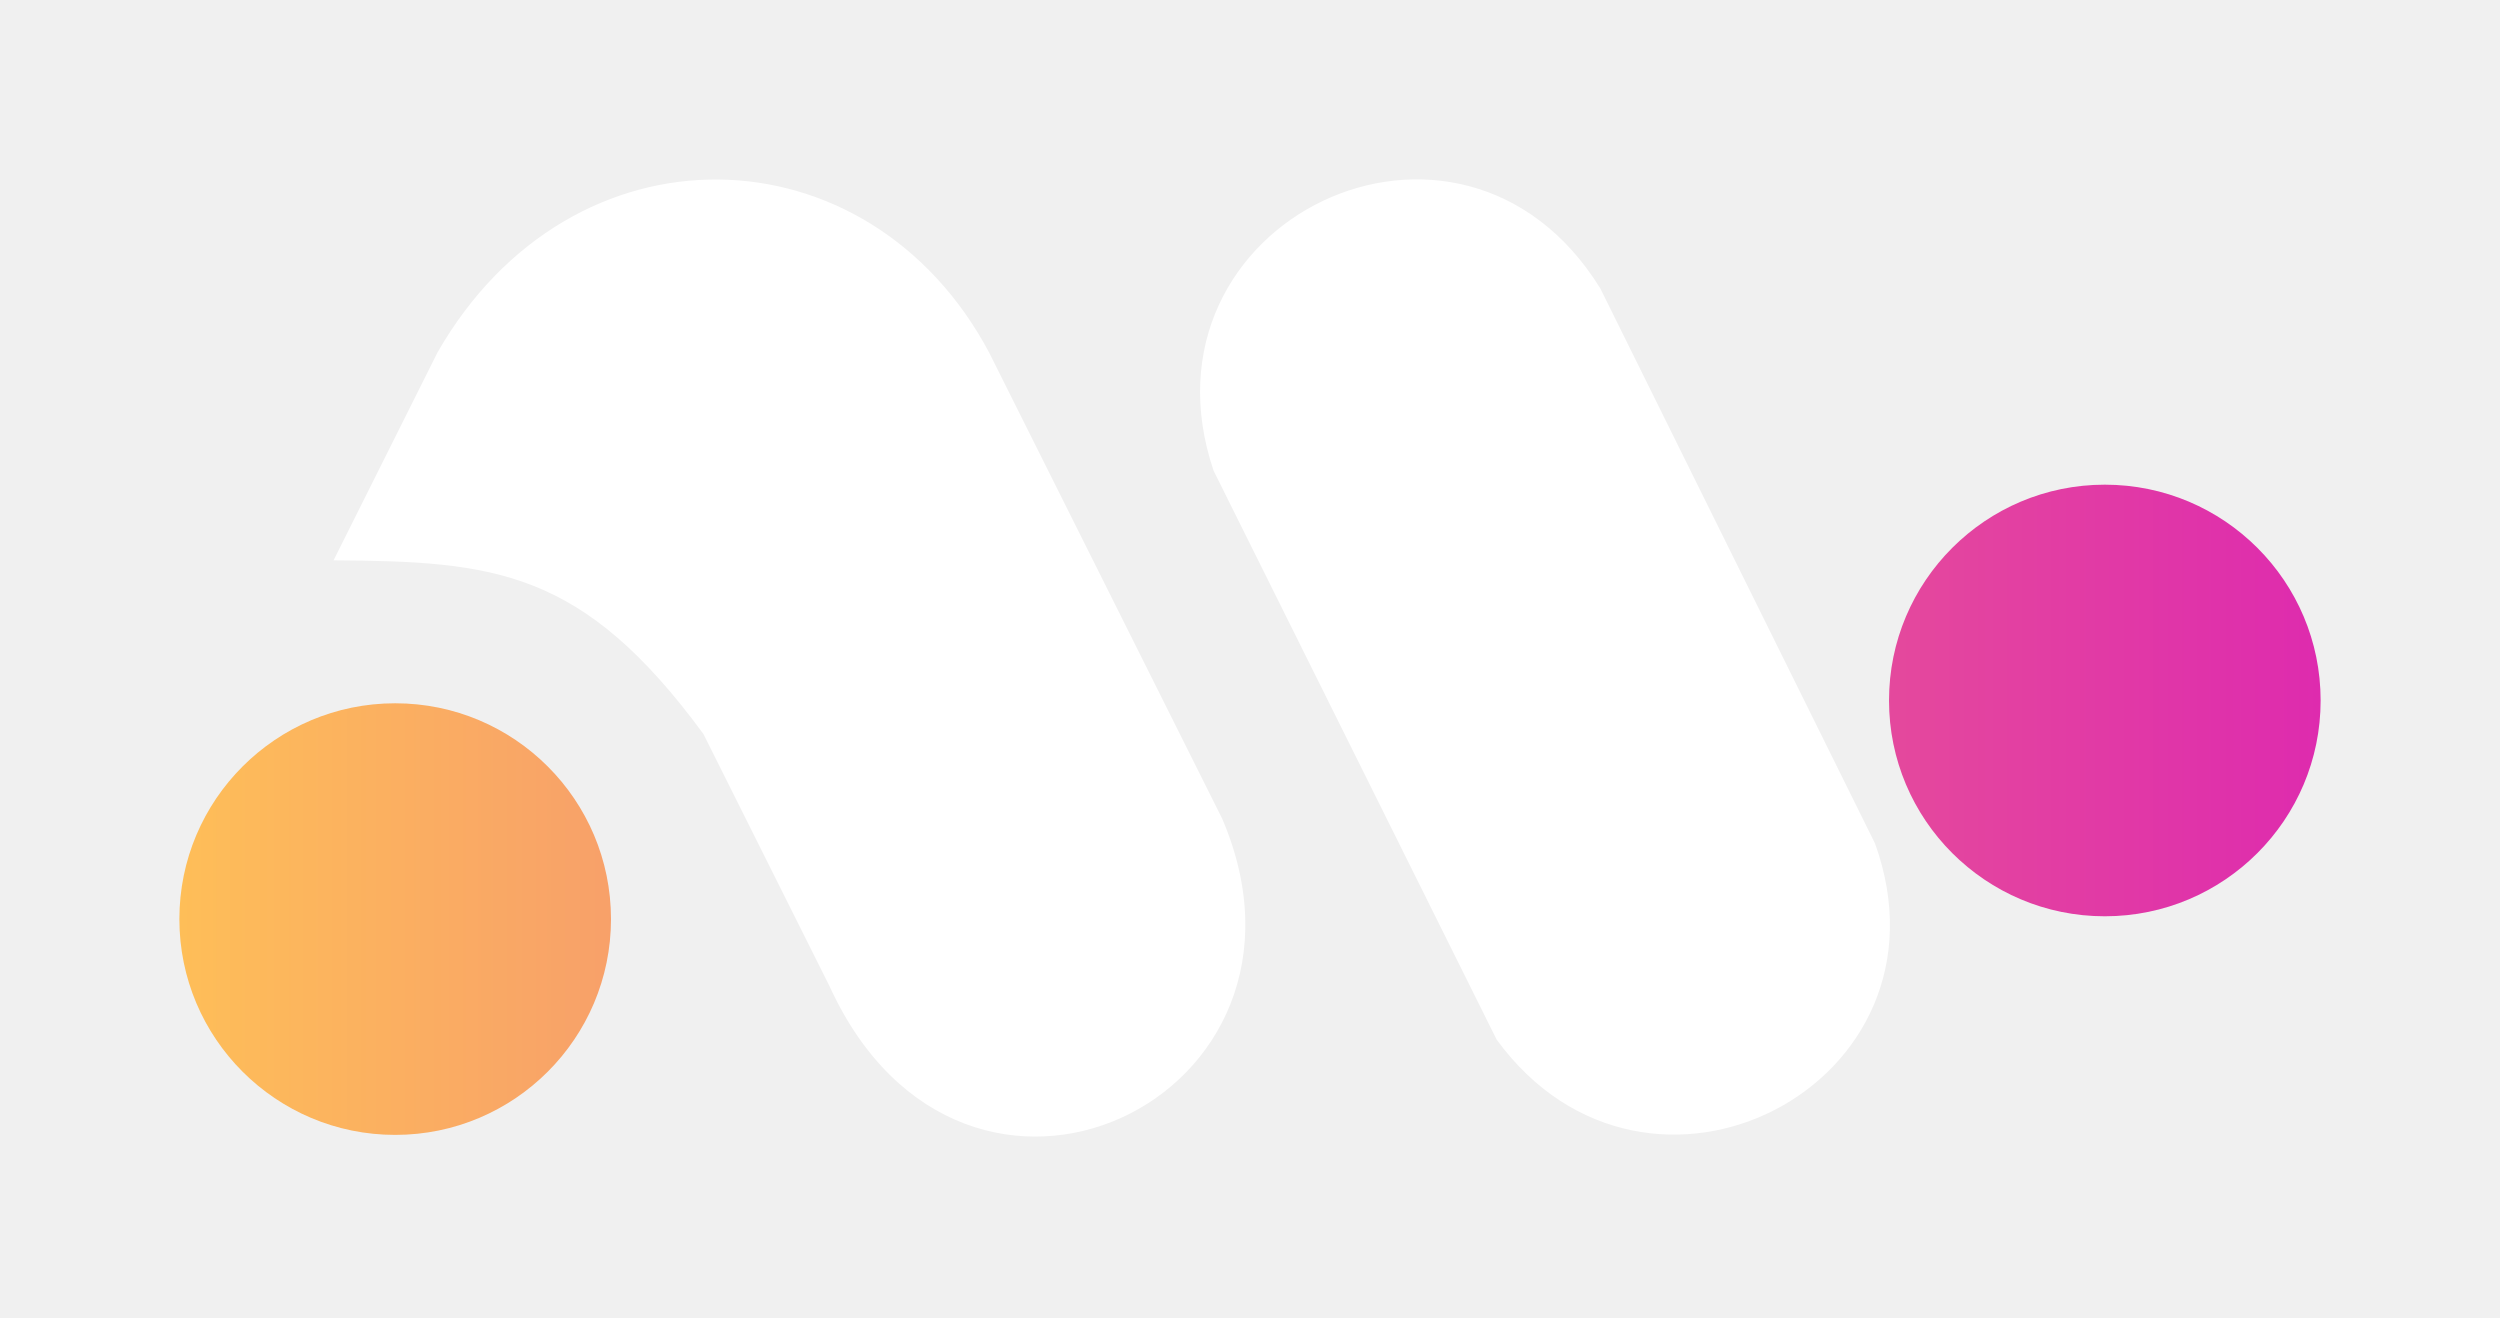
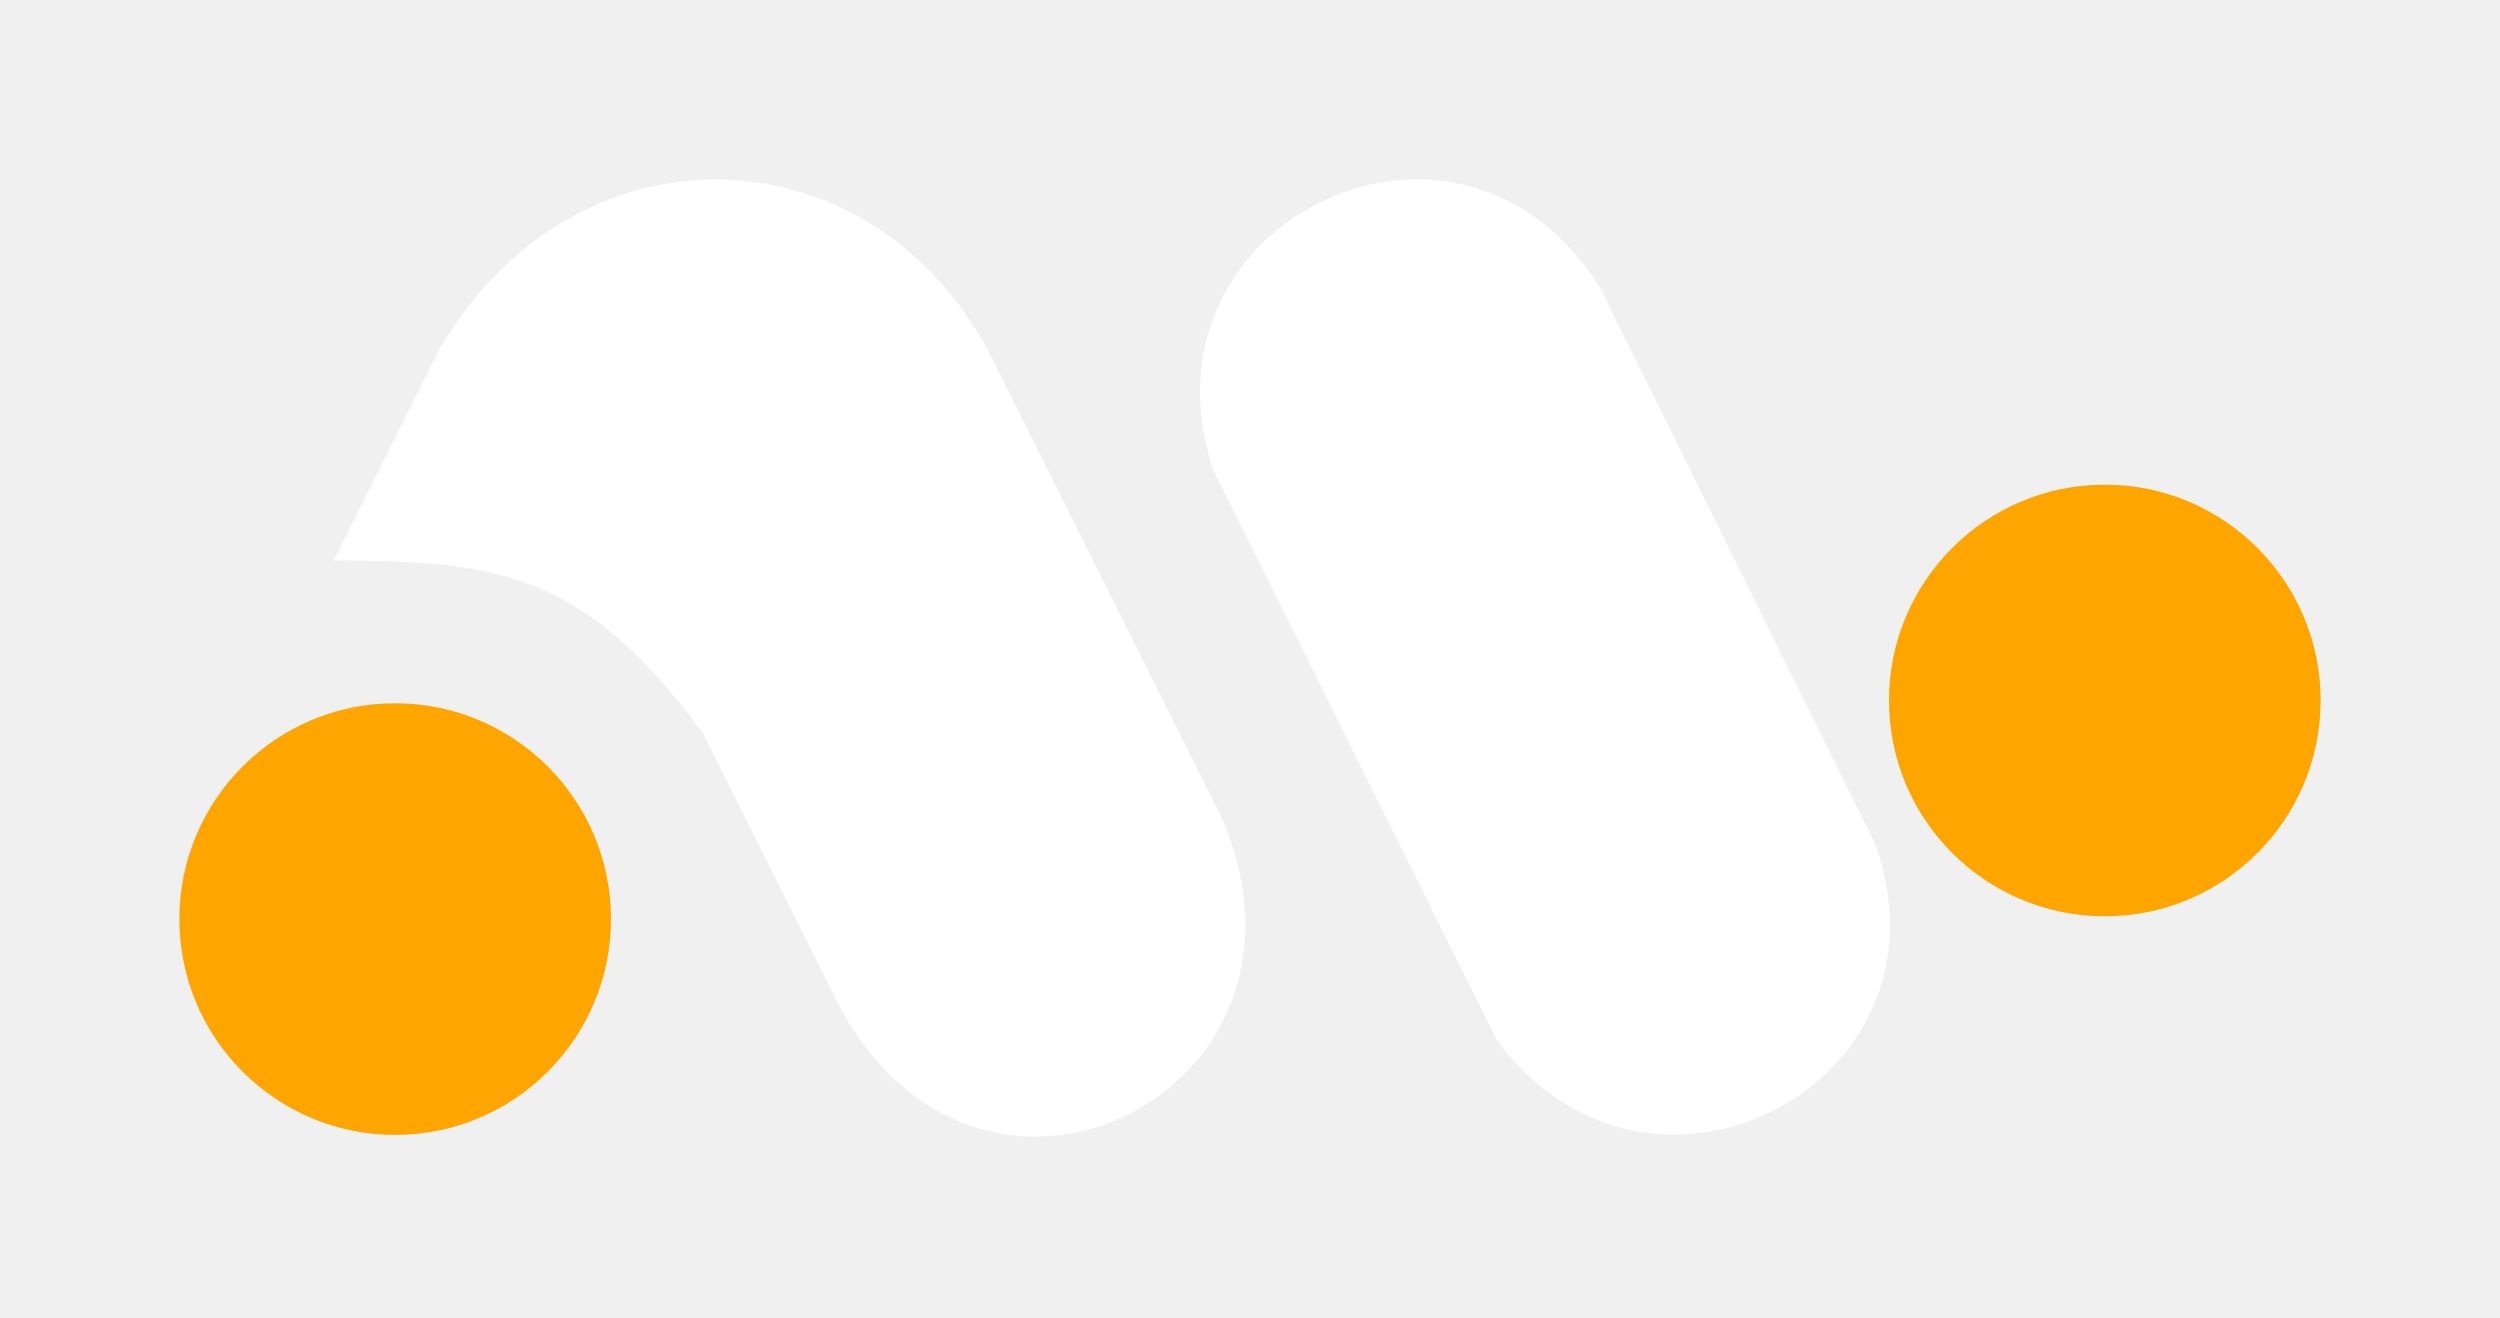
<svg xmlns="http://www.w3.org/2000/svg" width="1080" height="569" viewBox="0 0 1080 569" fill="none">
-   <path d="M263.946 397.047C263.946 448.535 222.206 490.275 170.717 490.275C119.229 490.275 77.489 448.535 77.489 397.047C77.489 345.558 119.229 303.818 170.717 303.818C222.206 303.818 263.946 345.558 263.946 397.047Z" fill="url(#paint0_linear_901_8745)" />
-   <path d="M1002.51 302.607C1002.51 354.096 960.771 395.836 909.283 395.836C857.794 395.836 816.054 354.096 816.054 302.607C816.054 251.118 857.794 209.378 909.283 209.378C960.771 209.378 1002.51 251.118 1002.51 302.607Z" fill="url(#paint1_linear_901_8745)" />
-   <path d="M144.081 242.062L188.879 152.466C246.996 50.769 375.336 54.4 427.399 152.466L527.892 353.452C579.955 474.536 416.502 553.235 358.386 426.098L303.901 317.129C251.747 245.991 213.575 242.513 144.081 242.062Z" fill="white" />
+   <path d="M263.946 397.047C263.946 448.535 222.206 490.275 170.717 490.275C119.229 490.275 77.489 448.535 77.489 397.047C77.489 345.558 119.229 303.818 170.717 303.818C222.206 303.818 263.946 345.558 263.946 397.047Z" fill="#FFA500" />
+   <path d="M1002.51 302.607C1002.51 354.096 960.771 395.836 909.282 395.836C857.794 395.836 816.054 354.096 816.054 302.607C816.054 251.118 857.794 209.378 909.282 209.378C960.771 209.378 1002.51 251.118 1002.51 302.607Z" fill="#FFA500" />
+   <path d="M144.081 242.062L188.879 152.466C246.995 50.769 375.336 54.4 427.399 152.466L527.892 353.452C579.955 474.536 416.502 553.235 358.386 426.098L303.901 317.129C251.747 245.991 213.575 242.513 144.081 242.062Z" fill="white" />
  <path d="M524.26 203.325C487.937 95.567 630.807 26.552 691.345 124.625L810 364.356C847.534 468.482 711.928 538.706 646.547 449.109L524.26 203.325Z" fill="white" />
-   <defs>
-     <linearGradient id="paint0_linear_901_8745" x1="77.489" y1="77.489" x2="1002.51" y2="77.489" gradientUnits="userSpaceOnUse">
-       <stop stop-color="#FEBE58" />
-       <stop offset="1" stop-color="#DE2BAE" />
-     </linearGradient>
-     <linearGradient id="paint1_linear_901_8745" x1="77.489" y1="77.489" x2="1002.51" y2="77.489" gradientUnits="userSpaceOnUse">
-       <stop stop-color="#FEBE58" />
-       <stop offset="1" stop-color="#DE2BAE" />
-     </linearGradient>
-   </defs>
</svg>
